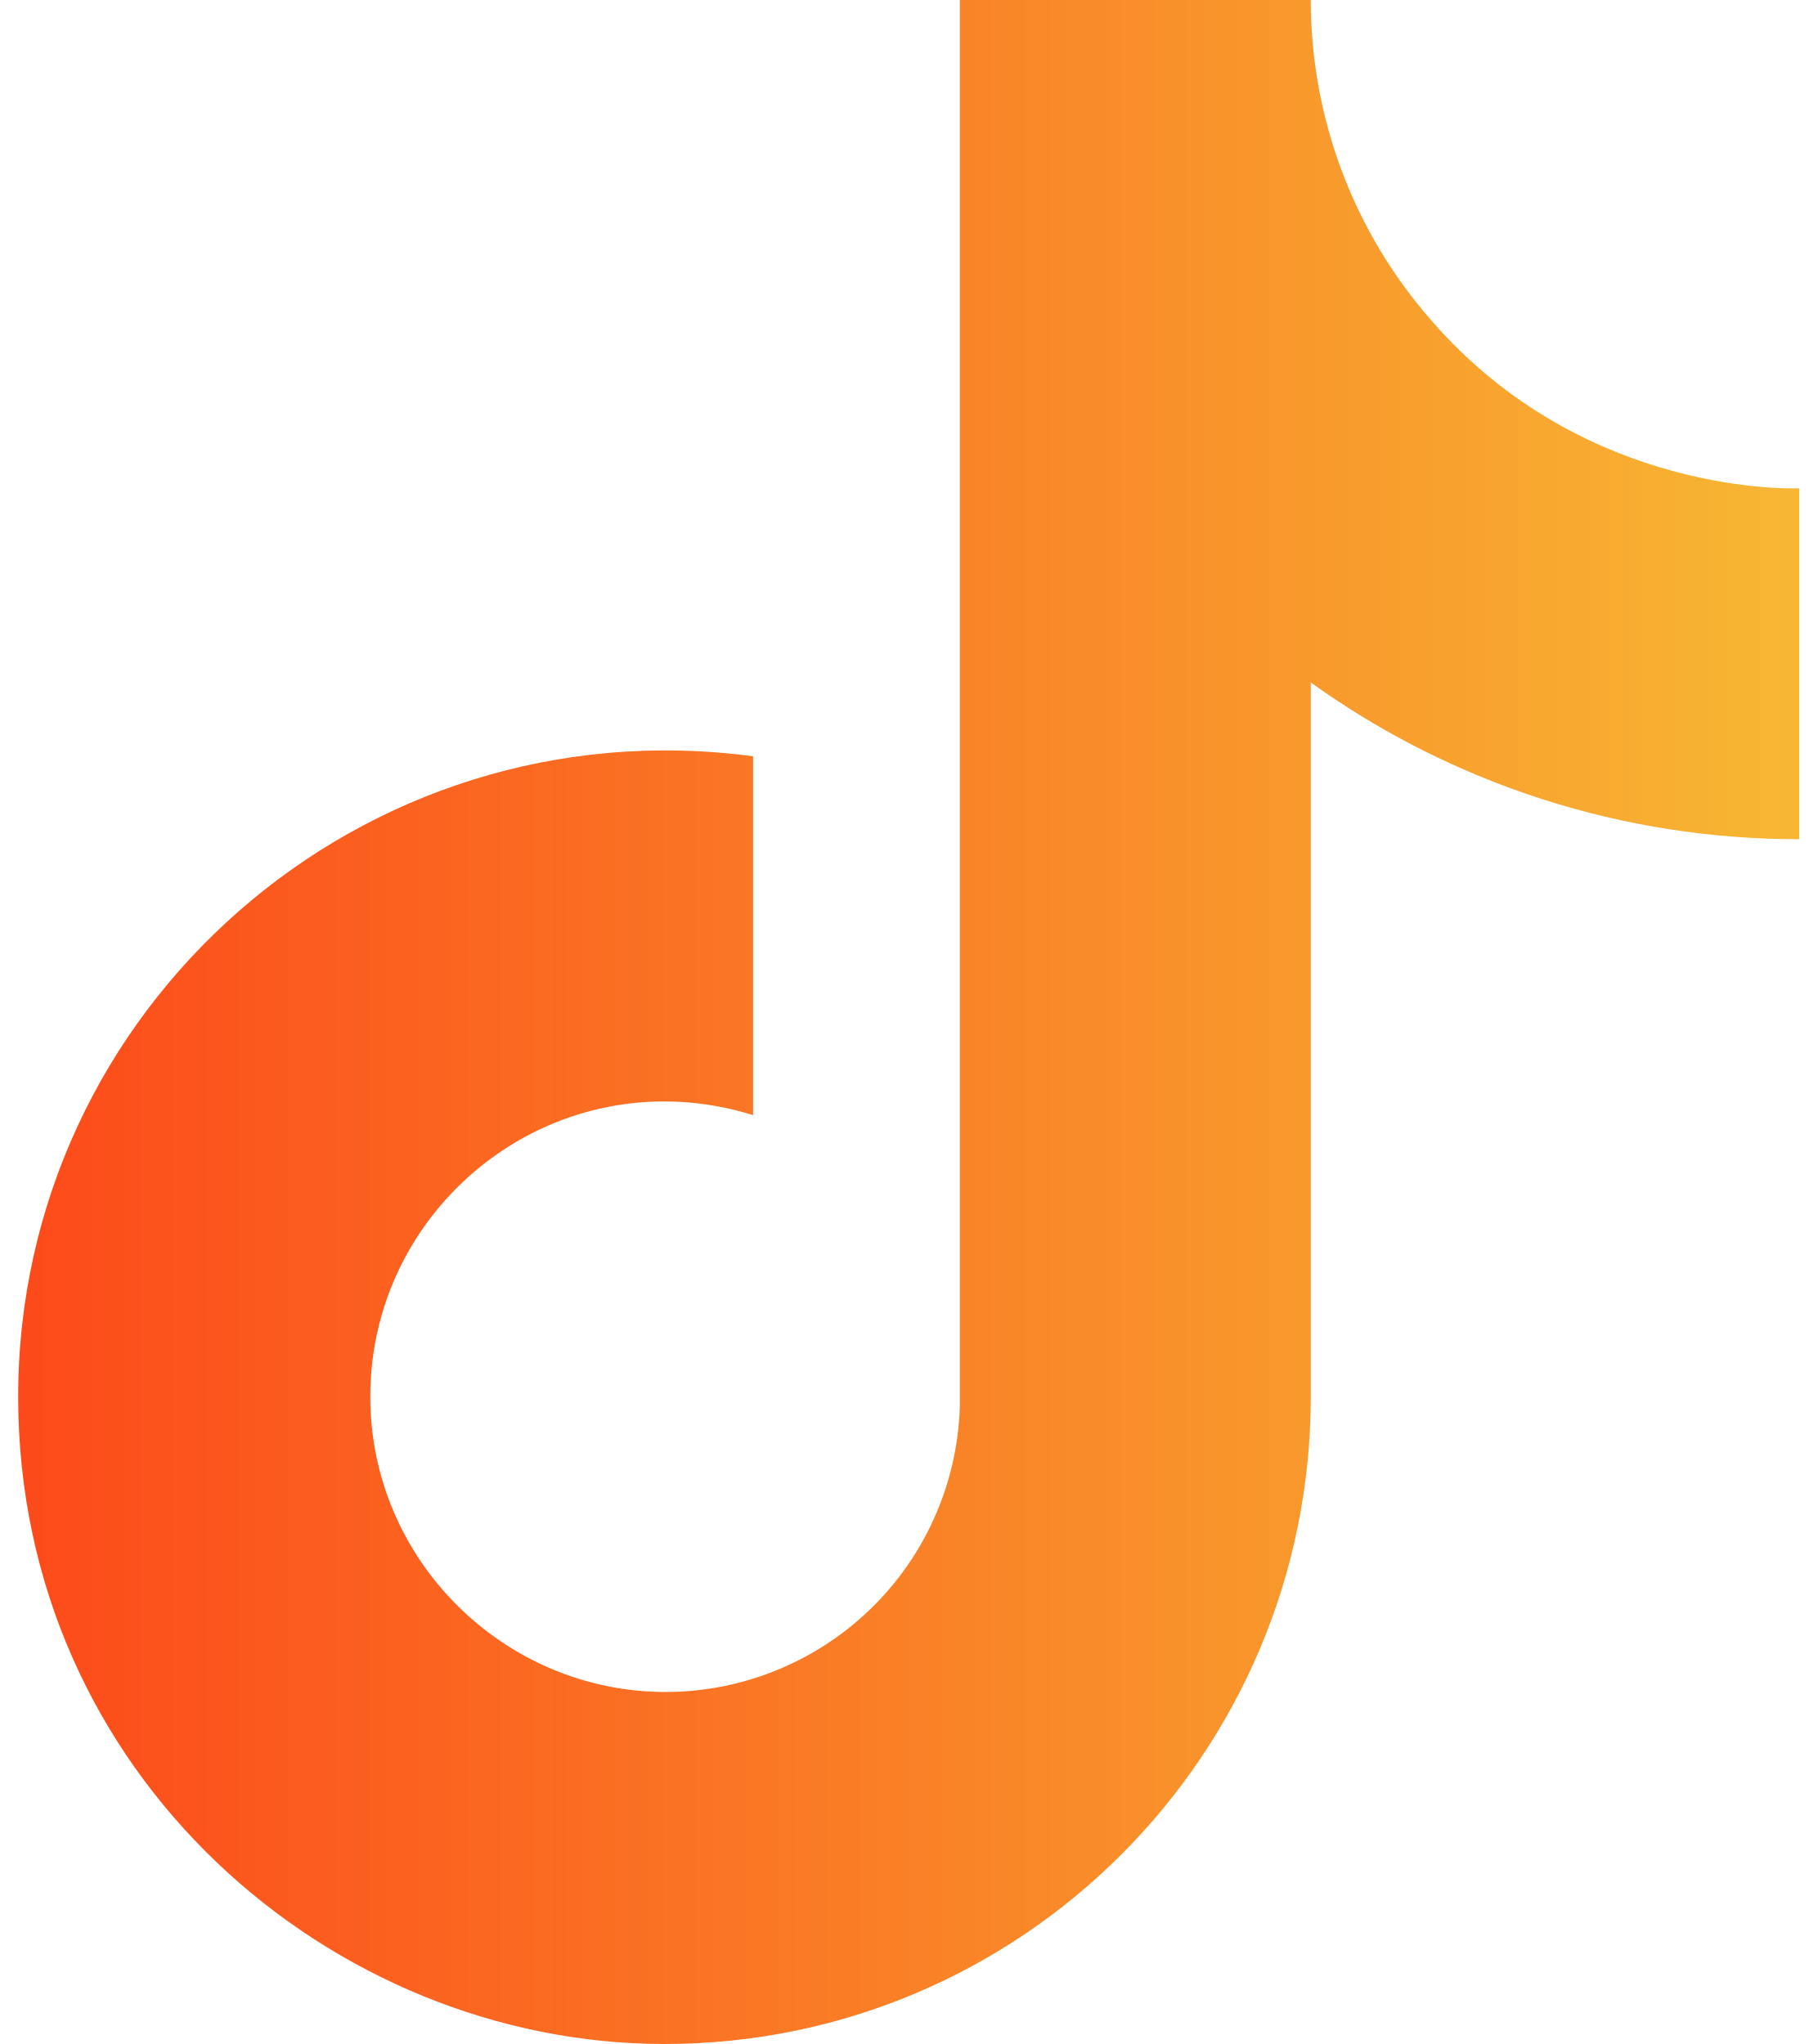
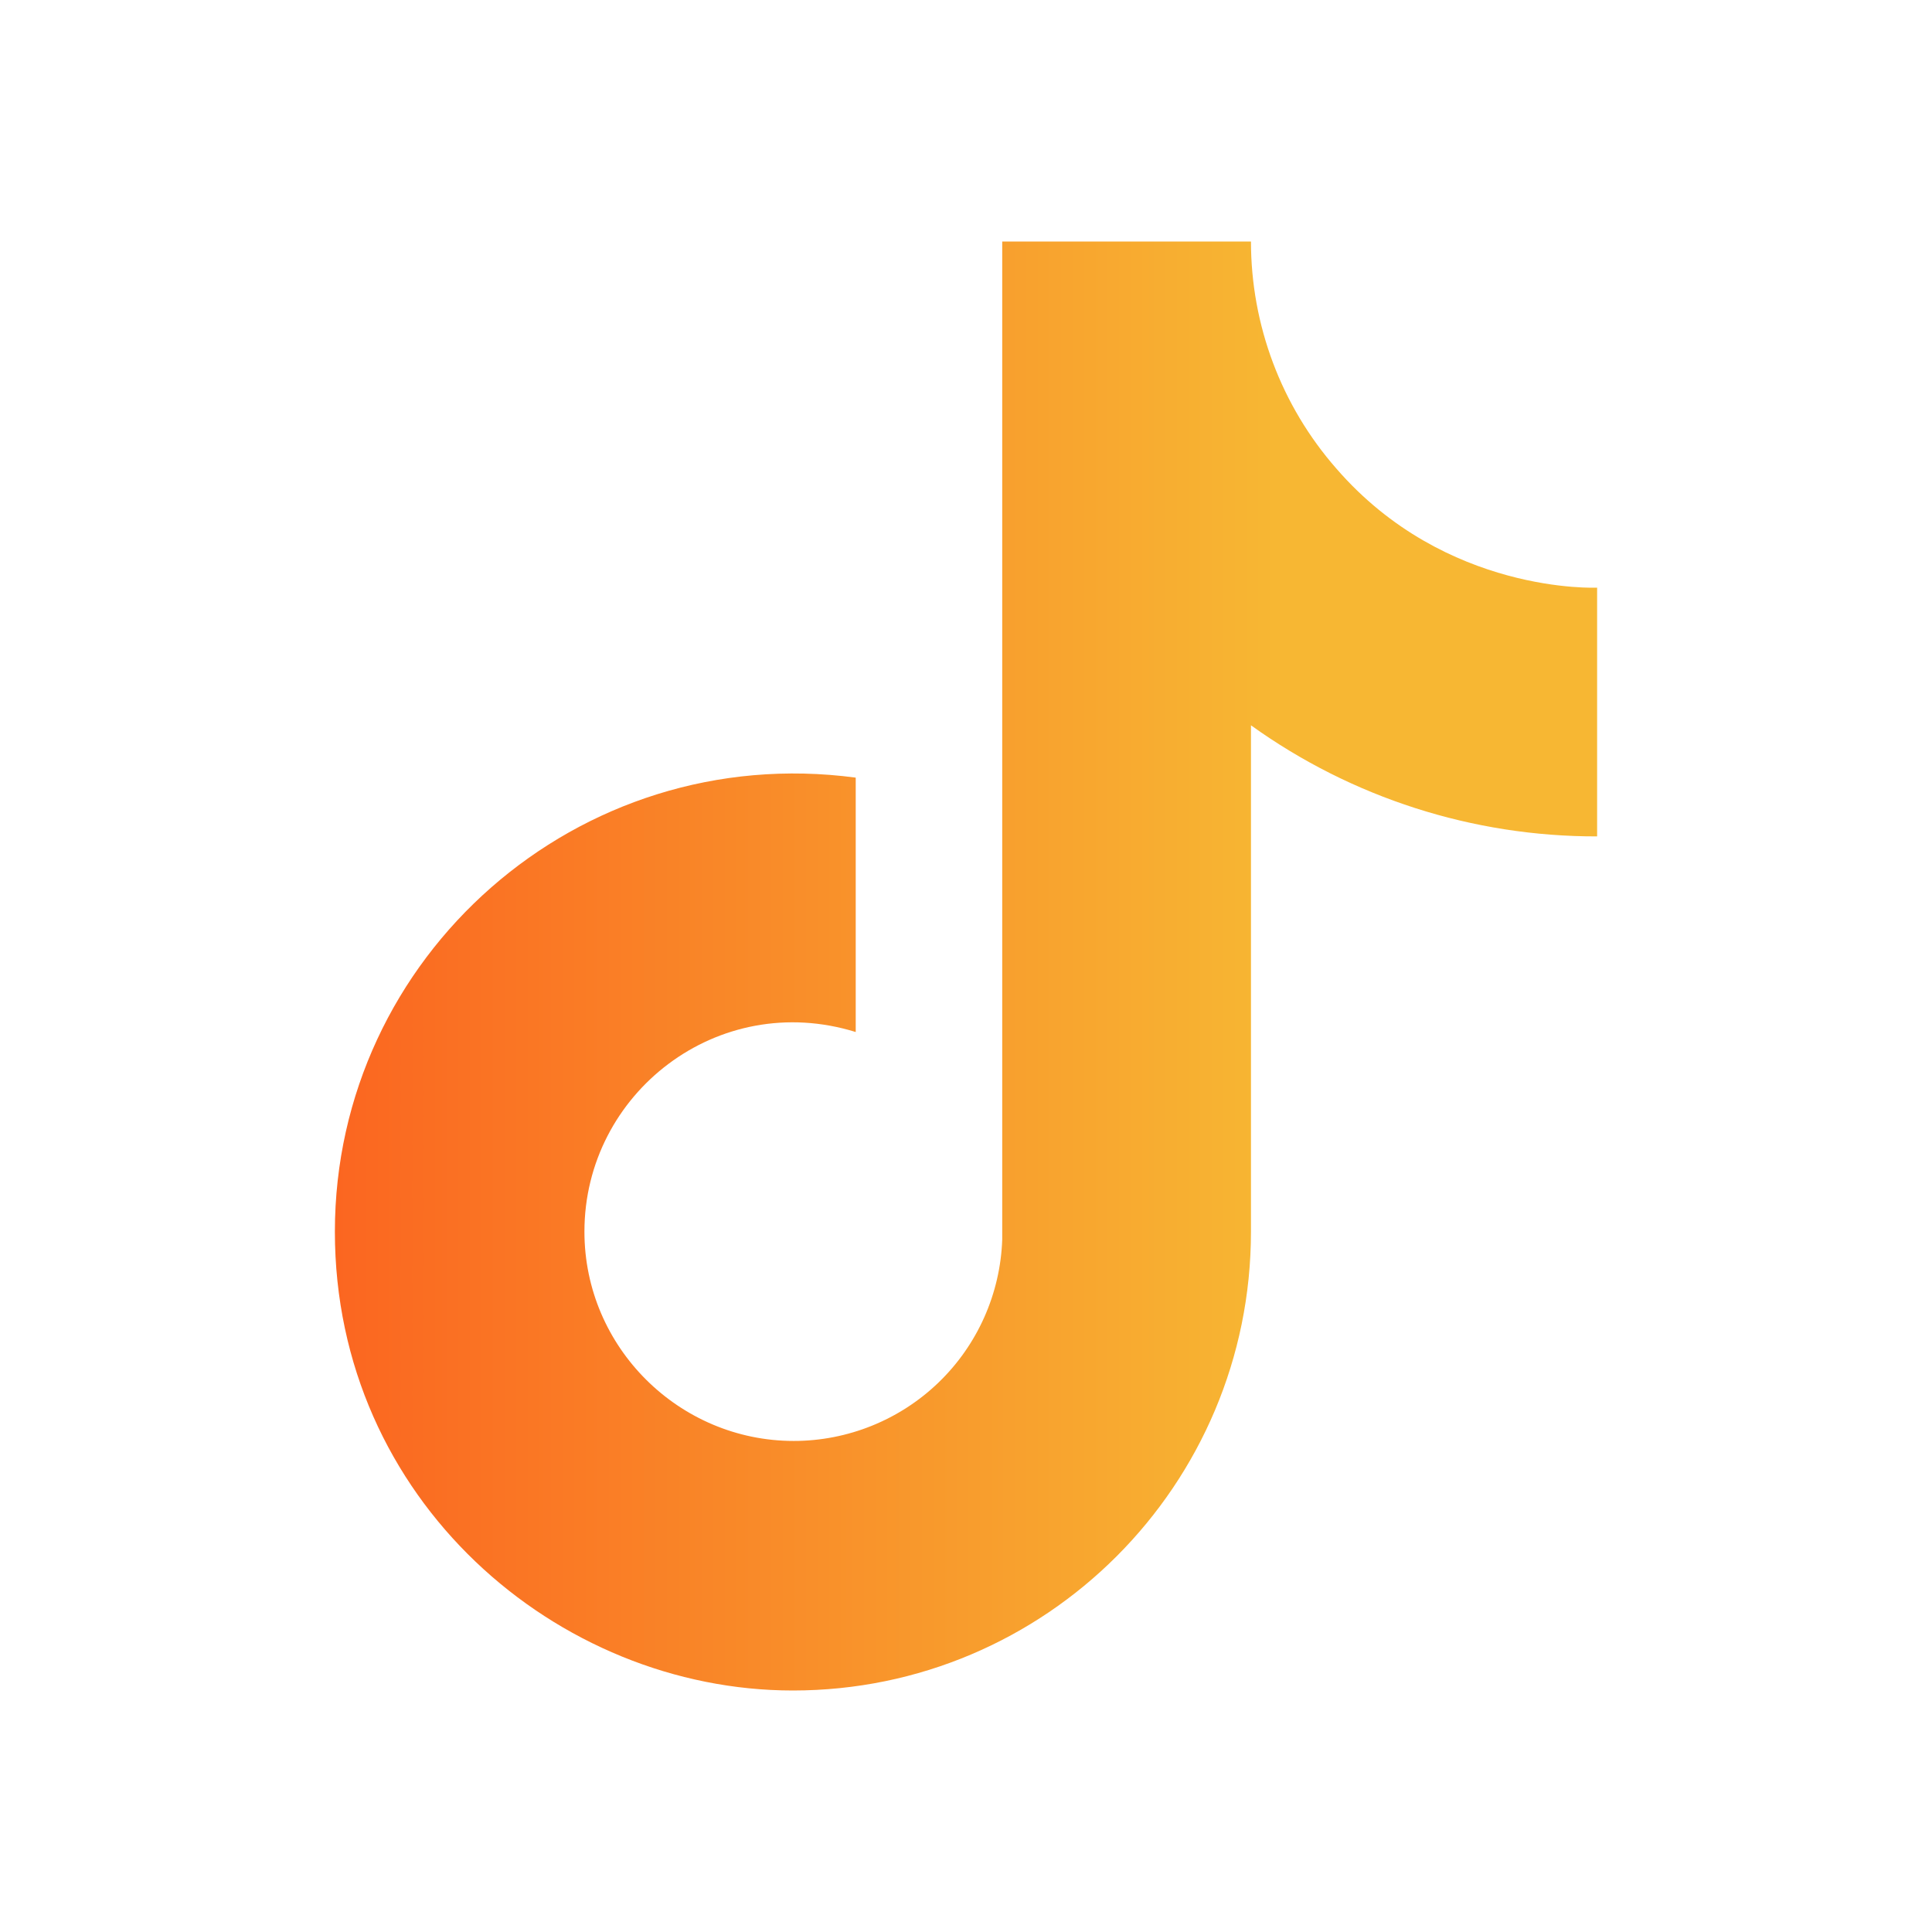
- <svg xmlns="http://www.w3.org/2000/svg" width="16" height="18" viewBox="0 0 16 18" fill="none">
-   <path d="M12.6 2.82C11.916 2.04 11.54 1.037 11.54 0H8.45V12.4C8.426 13.071 8.143 13.707 7.66 14.173C7.177 14.639 6.531 14.9 5.86 14.9C4.44 14.9 3.26 13.74 3.26 12.3C3.26 10.58 4.92 9.29 6.63 9.82V6.66C3.18 6.2 0.16 8.88 0.16 12.3C0.16 15.63 2.92 18 5.85 18C8.99 18 11.54 15.45 11.54 12.3V6.01C12.793 6.91 14.297 7.393 15.84 7.39V4.3C15.84 4.3 13.96 4.39 12.6 2.82Z" fill="url(#paint0_linear_4118_3)" />
+ <svg xmlns="http://www.w3.org/2000/svg" width="24" height="24" viewBox="0 0 24 24" fill="none">
+   <path d="M16.6 5.82C15.916 5.04 15.54 4.037 15.54 3H12.45V15.4C12.426 16.071 12.143 16.707 11.66 17.173C11.177 17.639 10.531 17.9 9.86 17.9C8.44 17.9 7.26 16.74 7.26 15.3C7.26 13.58 8.92 12.29 10.63 12.82V9.66C7.18 9.2 4.16 11.88 4.16 15.3C4.16 18.63 6.92 21 9.85 21C12.99 21 15.54 18.45 15.54 15.3V9.01C16.793 9.91 18.297 10.393 19.84 10.39V7.3C19.84 7.3 17.96 7.39 16.6 5.82Z" fill="url(#paint0_linear_4118_3)" />
  <defs>
    <linearGradient id="paint0_linear_4118_3" x1="0.16" y1="9" x2="15.84" y2="9" gradientUnits="userSpaceOnUse">
      <stop stop-color="#FC4A1A" />
      <stop offset="1" stop-color="#F7B733" />
    </linearGradient>
  </defs>
</svg>
